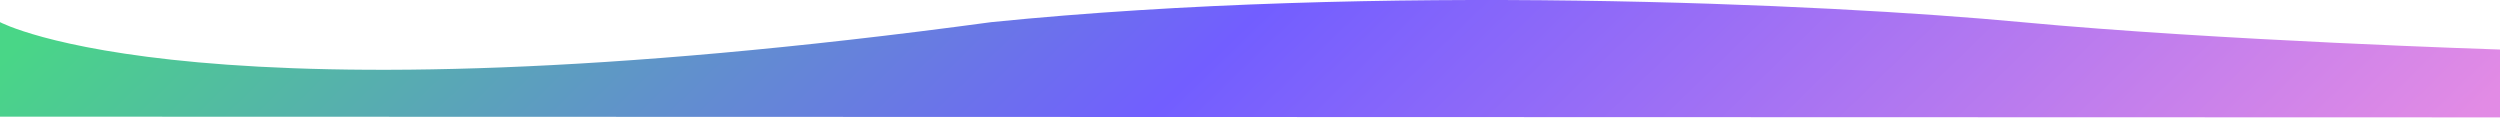
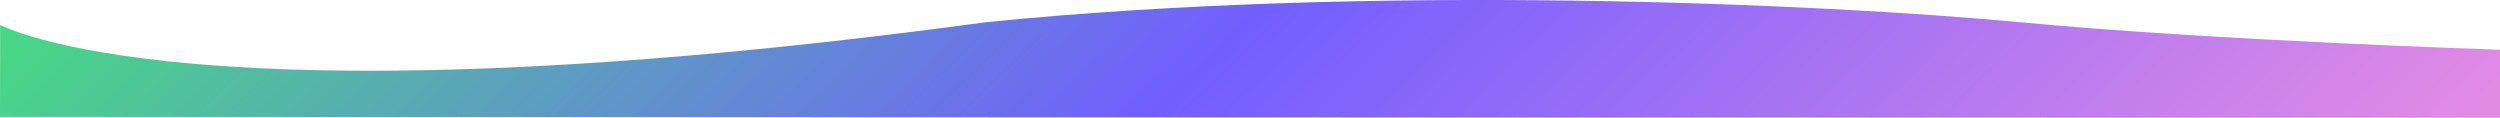
- <svg xmlns="http://www.w3.org/2000/svg" width="1927.653" height="90.512" viewBox="0 0 1927.653 90.512">
+ <svg xmlns="http://www.w3.org/2000/svg" width="1920.803" height="90.512" viewBox="0 0 1920.803 90.512">
  <defs>
+     <style>
+       .cls-1 {
+         fill: url(#linear-gradient);
+       }
+     </style>
    <linearGradient id="linear-gradient" x1="1" y1="0.67" x2="0" y2="0.622" gradientUnits="objectBoundingBox">
      <stop offset="0" stop-color="#e28be5" />
      <stop offset="0.523" stop-color="#725eff" />
      <stop offset="1" stop-color="#49d687" />
    </linearGradient>
  </defs>
-   <path id="Path_5" data-name="Path 5" d="M0,1138.294s152.919,82.708,764.427,0c296.932-29.935,643.078-14.248,794.3,0s368.929,21.137,368.929,21.137v52.314L0,1211.177Z" transform="translate(0 -1121.232)" fill="url(#linear-gradient)" />
+   <path id="Path_5" data-name="Path 5" class="cls-1" d="M6.953,1140.307s145.966,80.7,757.474-2.013c296.932-29.935,643.078-14.248,794.3,0s368.929,21.137,368.929,21.137v52.314l-1920.8-.726Z" transform="translate(-6.85 -1121.232)" />
</svg>
